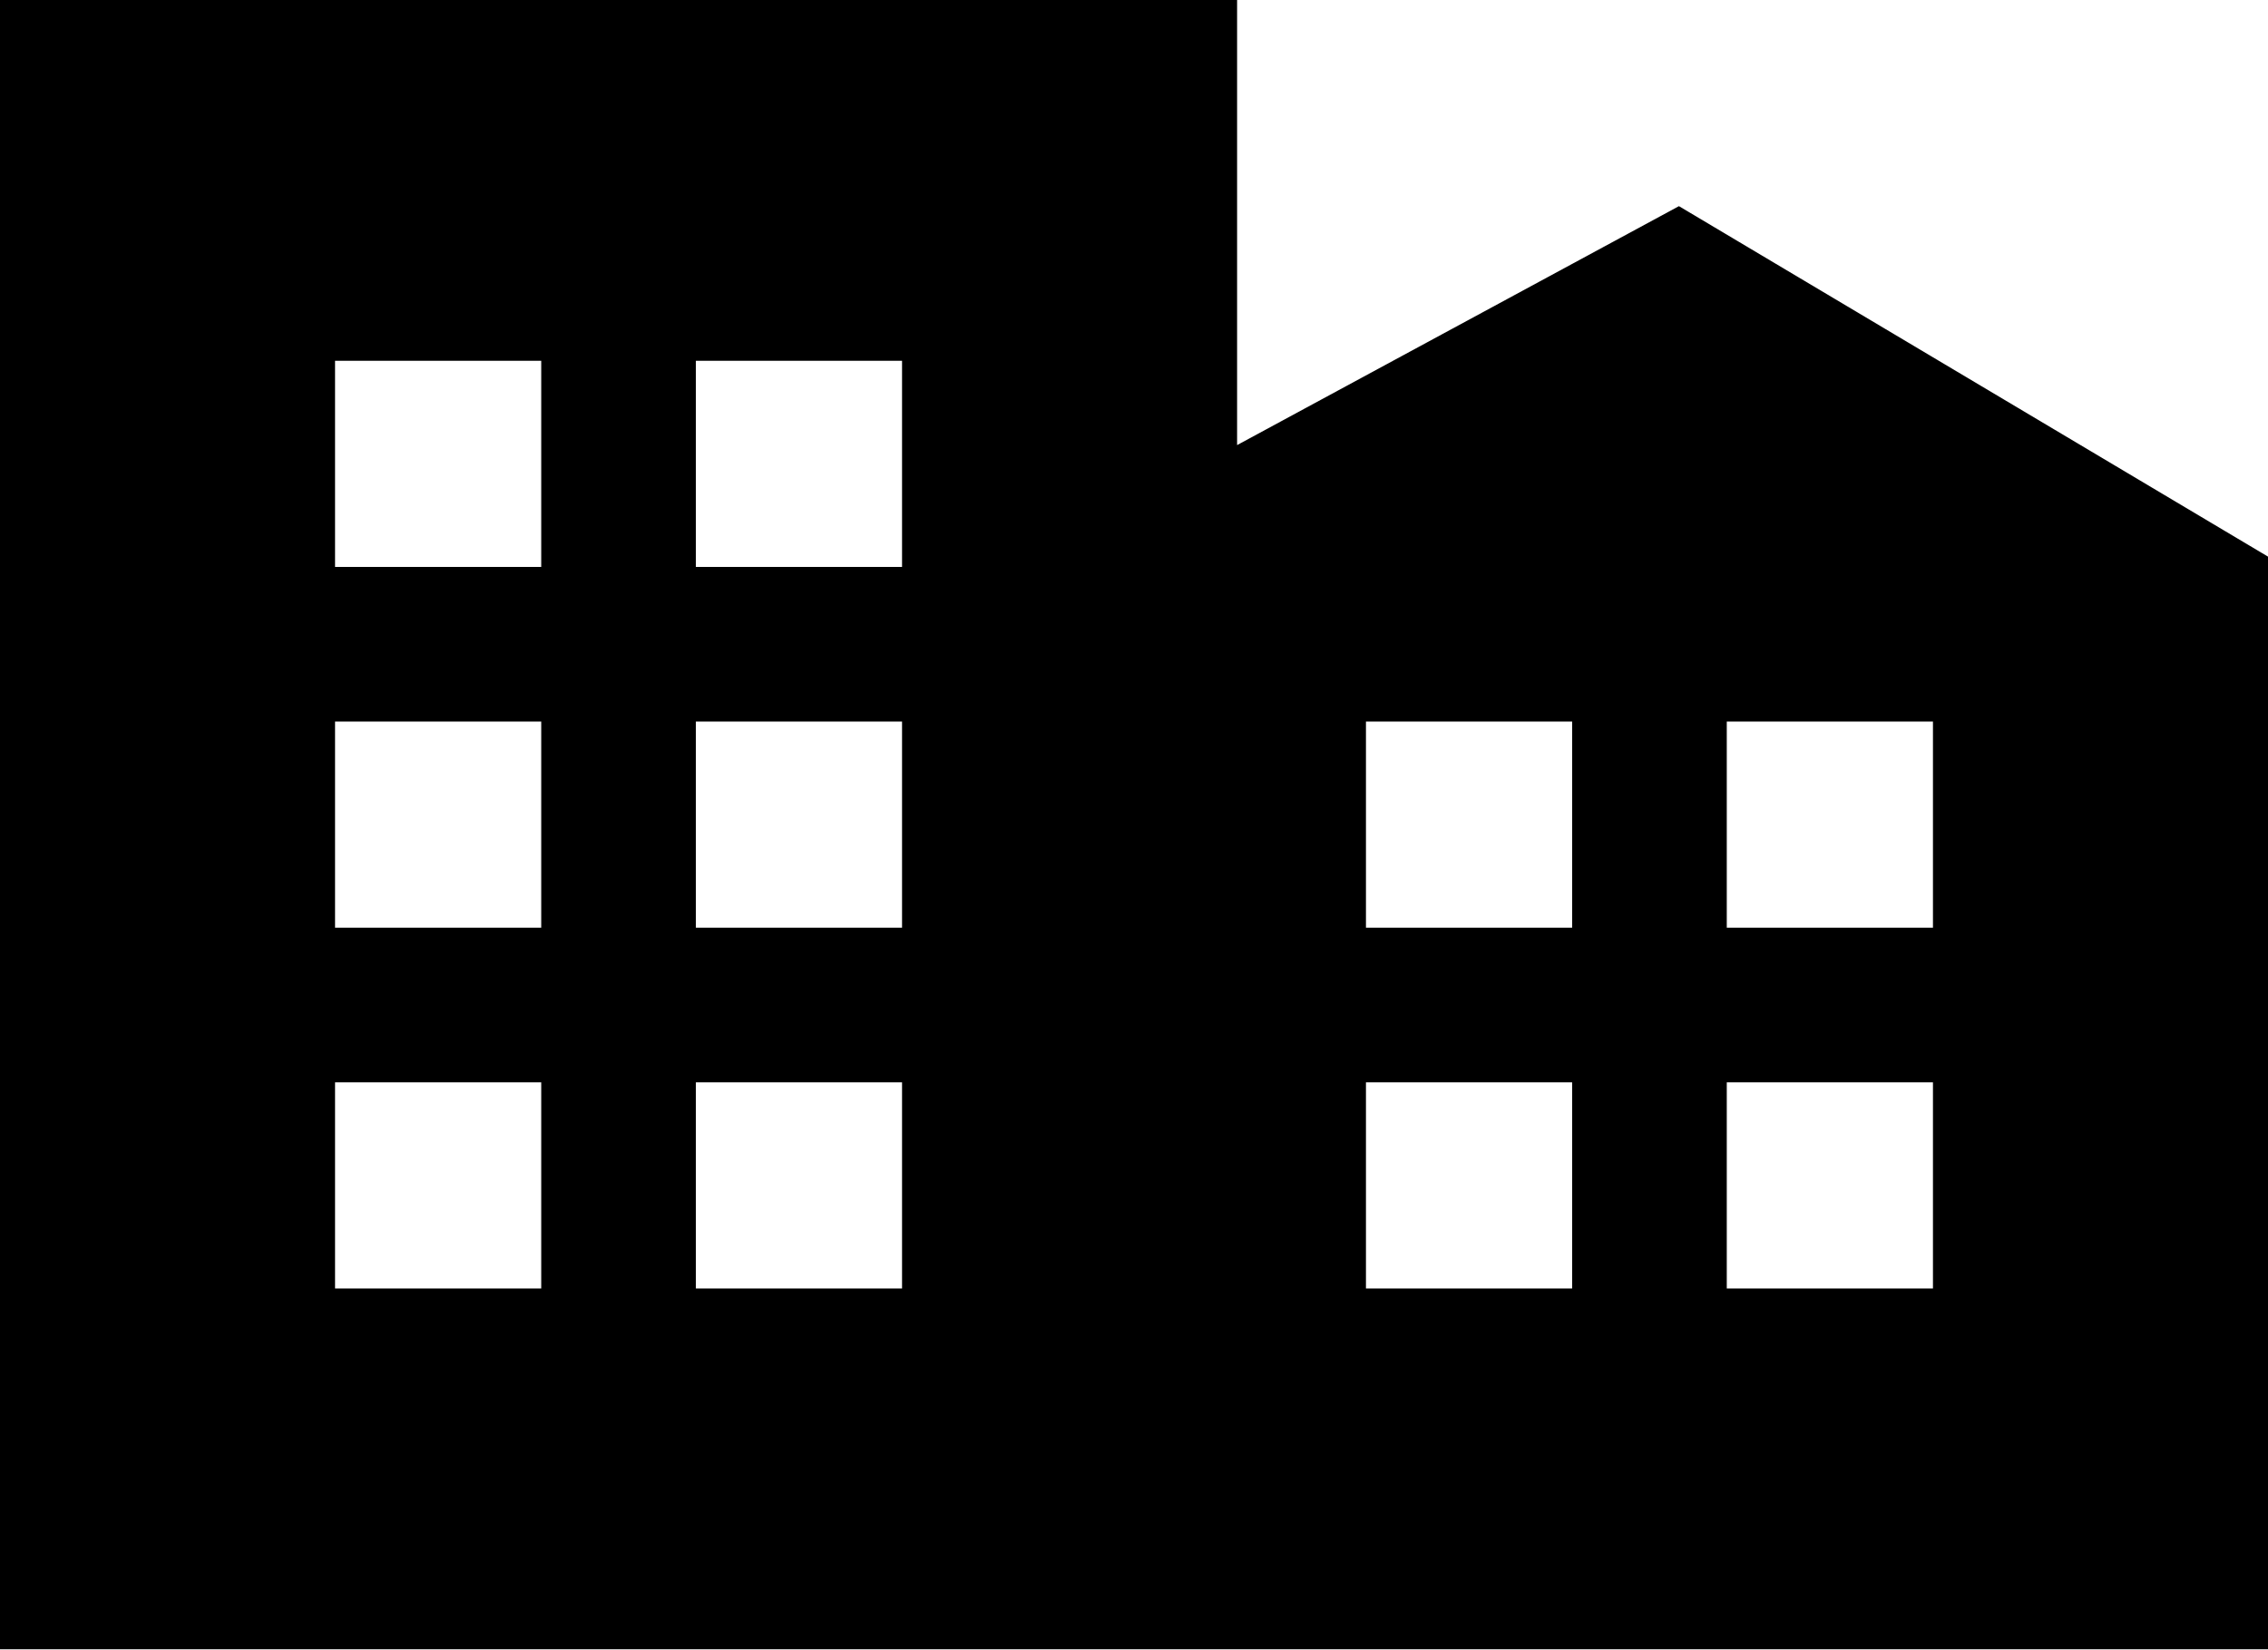
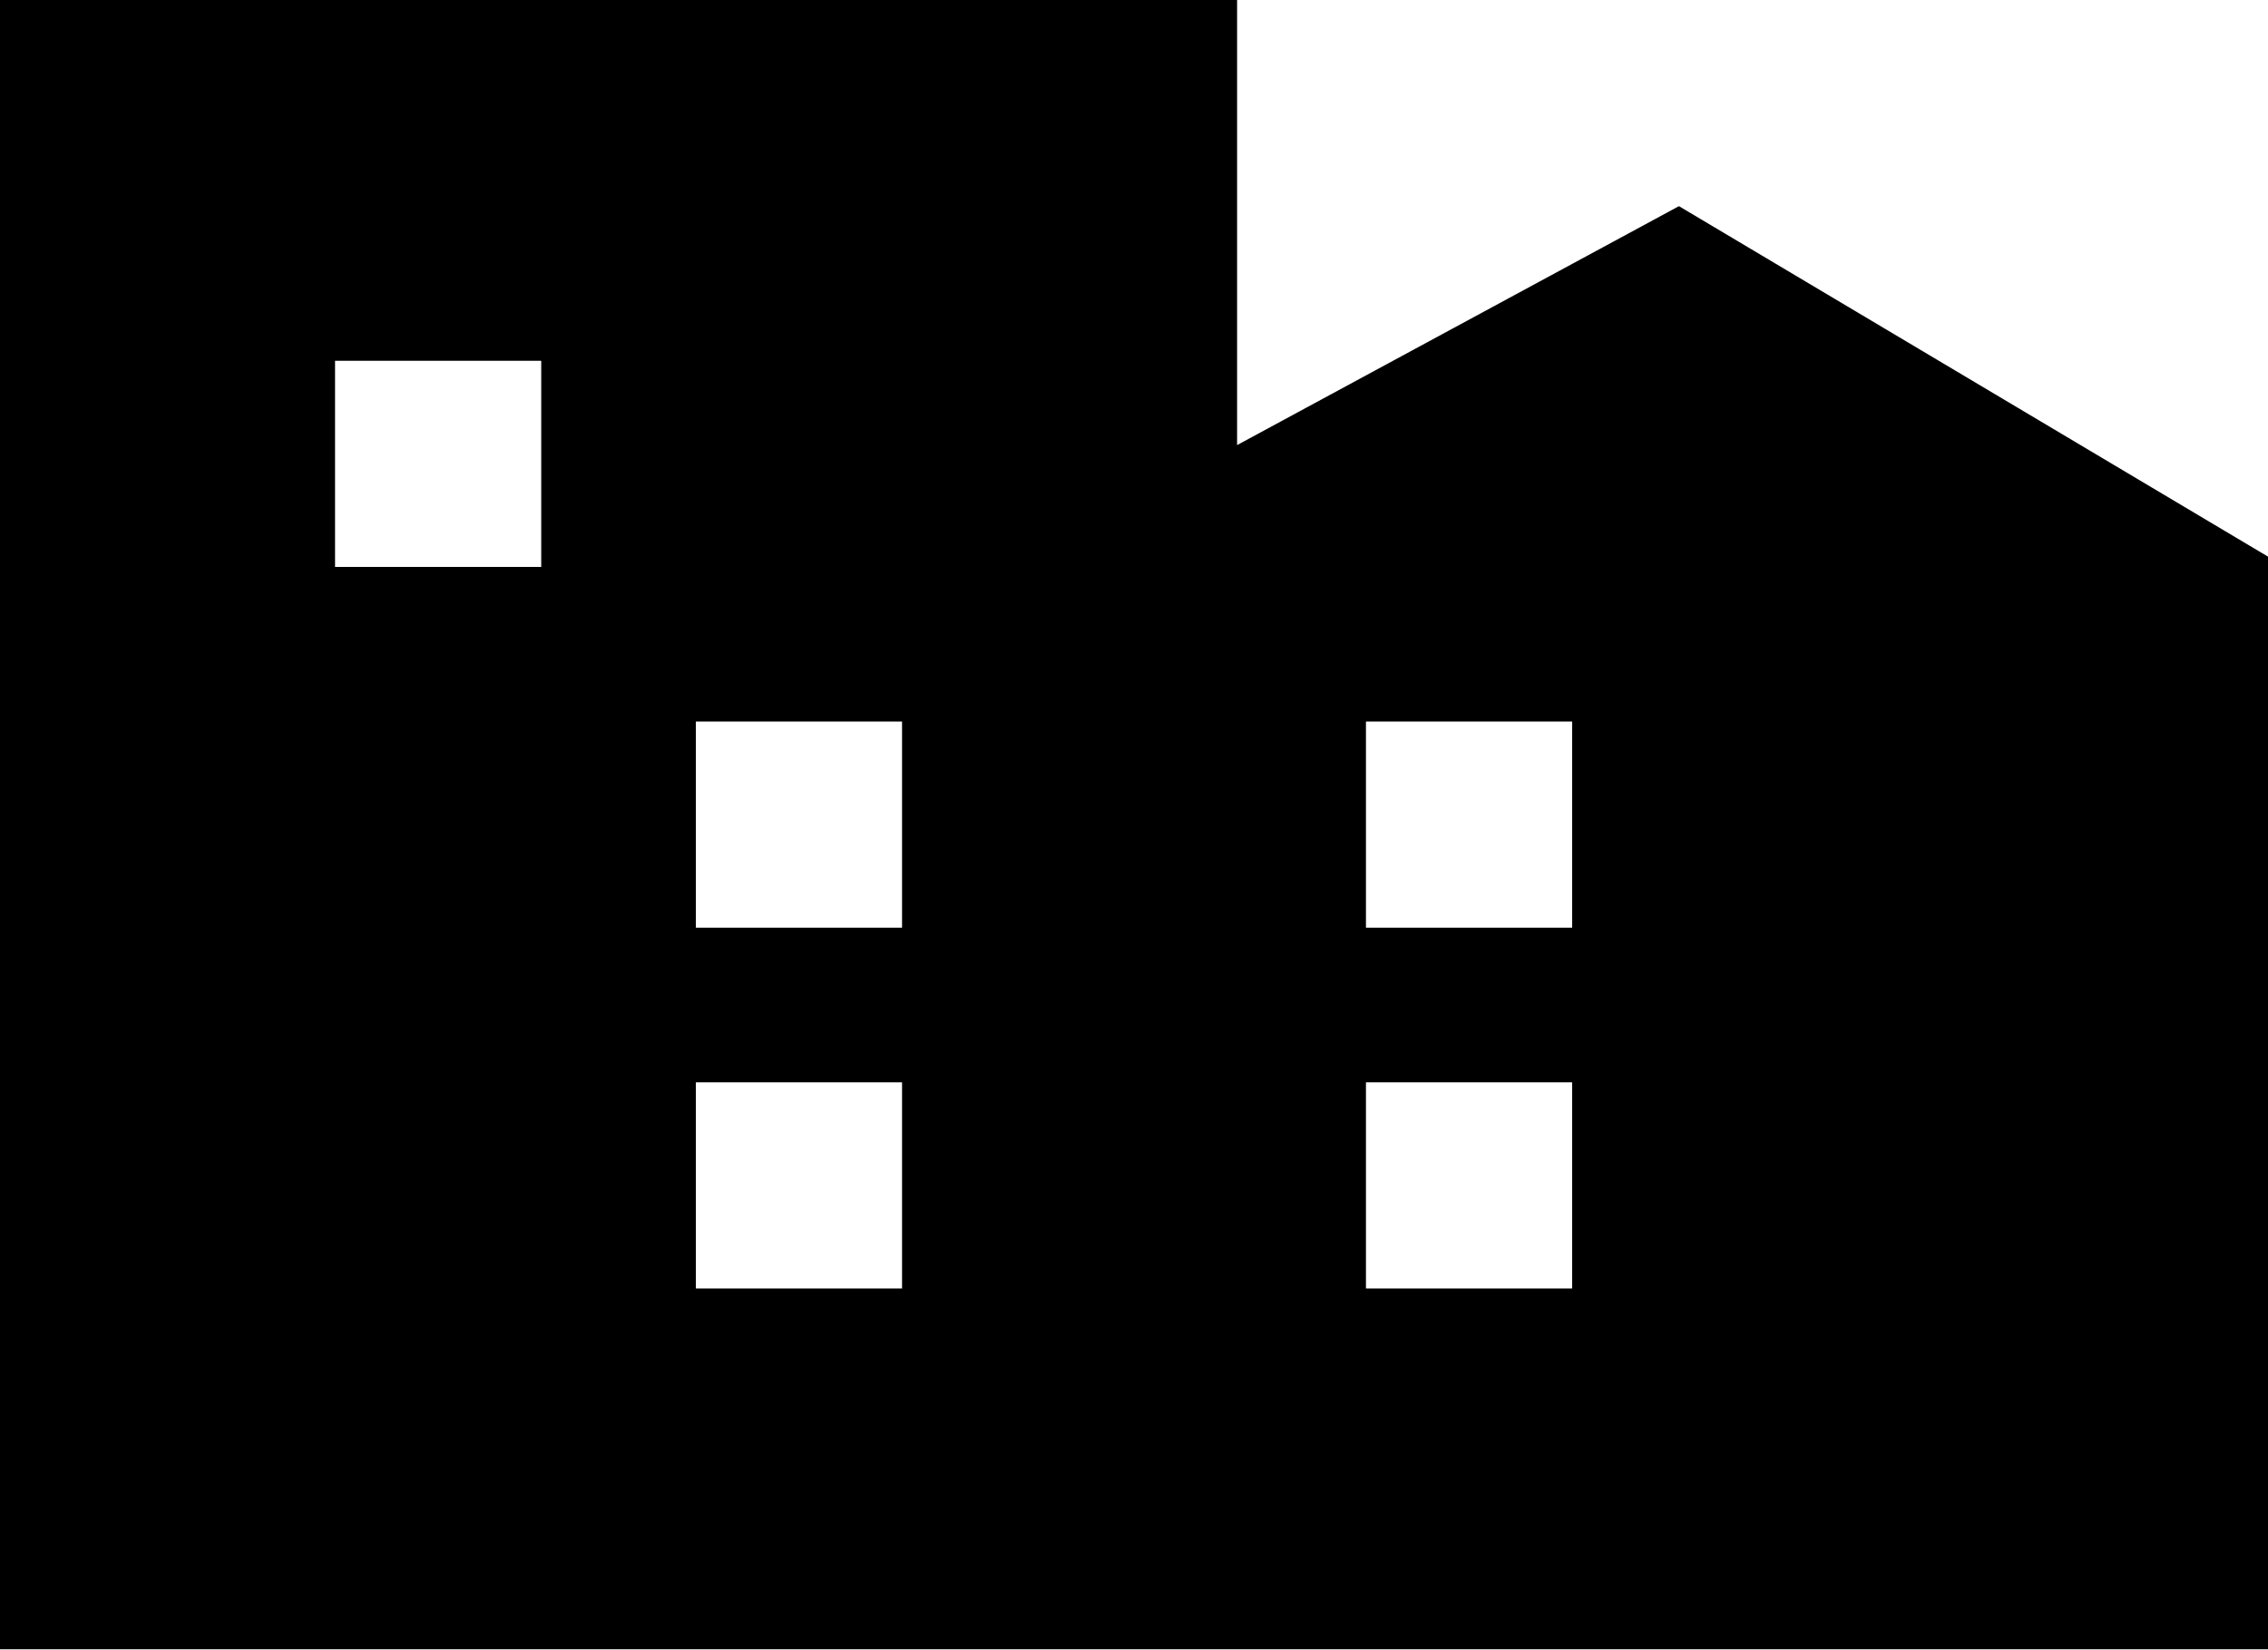
- <svg xmlns="http://www.w3.org/2000/svg" width="22" height="16" viewBox="0 0 22 16" fill="none">
-   <path fill-rule="evenodd" clip-rule="evenodd" d="M12 4.318V0H0V16H22V5.4L16.286 2L12 4.318ZM3.25 3.5H5.25V5.5H3.25V3.5ZM5.25 7H3.25V9H5.25V7ZM13.25 7H15.25V9H13.25V7ZM5.25 10.5H3.25V12.5H5.25V10.5ZM13.25 10.5H15.25V12.5H13.25V10.5ZM8.75 3.5H6.75V5.5H8.75V3.5ZM6.75 7H8.75V9H6.75V7ZM18.75 7H16.75V9H18.75V7ZM6.75 10.5H8.75V12.5H6.75V10.5ZM18.75 10.5H16.75V12.5H18.75V10.5Z" fill="black" />
+ <svg xmlns="http://www.w3.org/2000/svg" viewBox="0 0 22 16">
+   <path d="M12 4.318V0H0V16H22V5.4L16.286 2L12 4.318ZM3.25 3.5H5.25V5.5H3.25V3.5ZM5.25 7H3.25V9H5.25V7ZM13.25 7H15.25V9H13.25V7ZM5.25 10.5H3.25V12.5H5.25V10.5ZM13.25 10.5H15.25V12.5H13.25V10.5ZM8.75 3.5H6.75V5.5H8.75V3.5ZM6.75 7H8.75V9H6.75V7ZM18.75 7H16.75V9H18.75V7ZM6.75 10.5H8.75V12.5H6.75V10.5ZM18.75 10.5H16.75V12.5H18.75V10.5Z" />
</svg>
